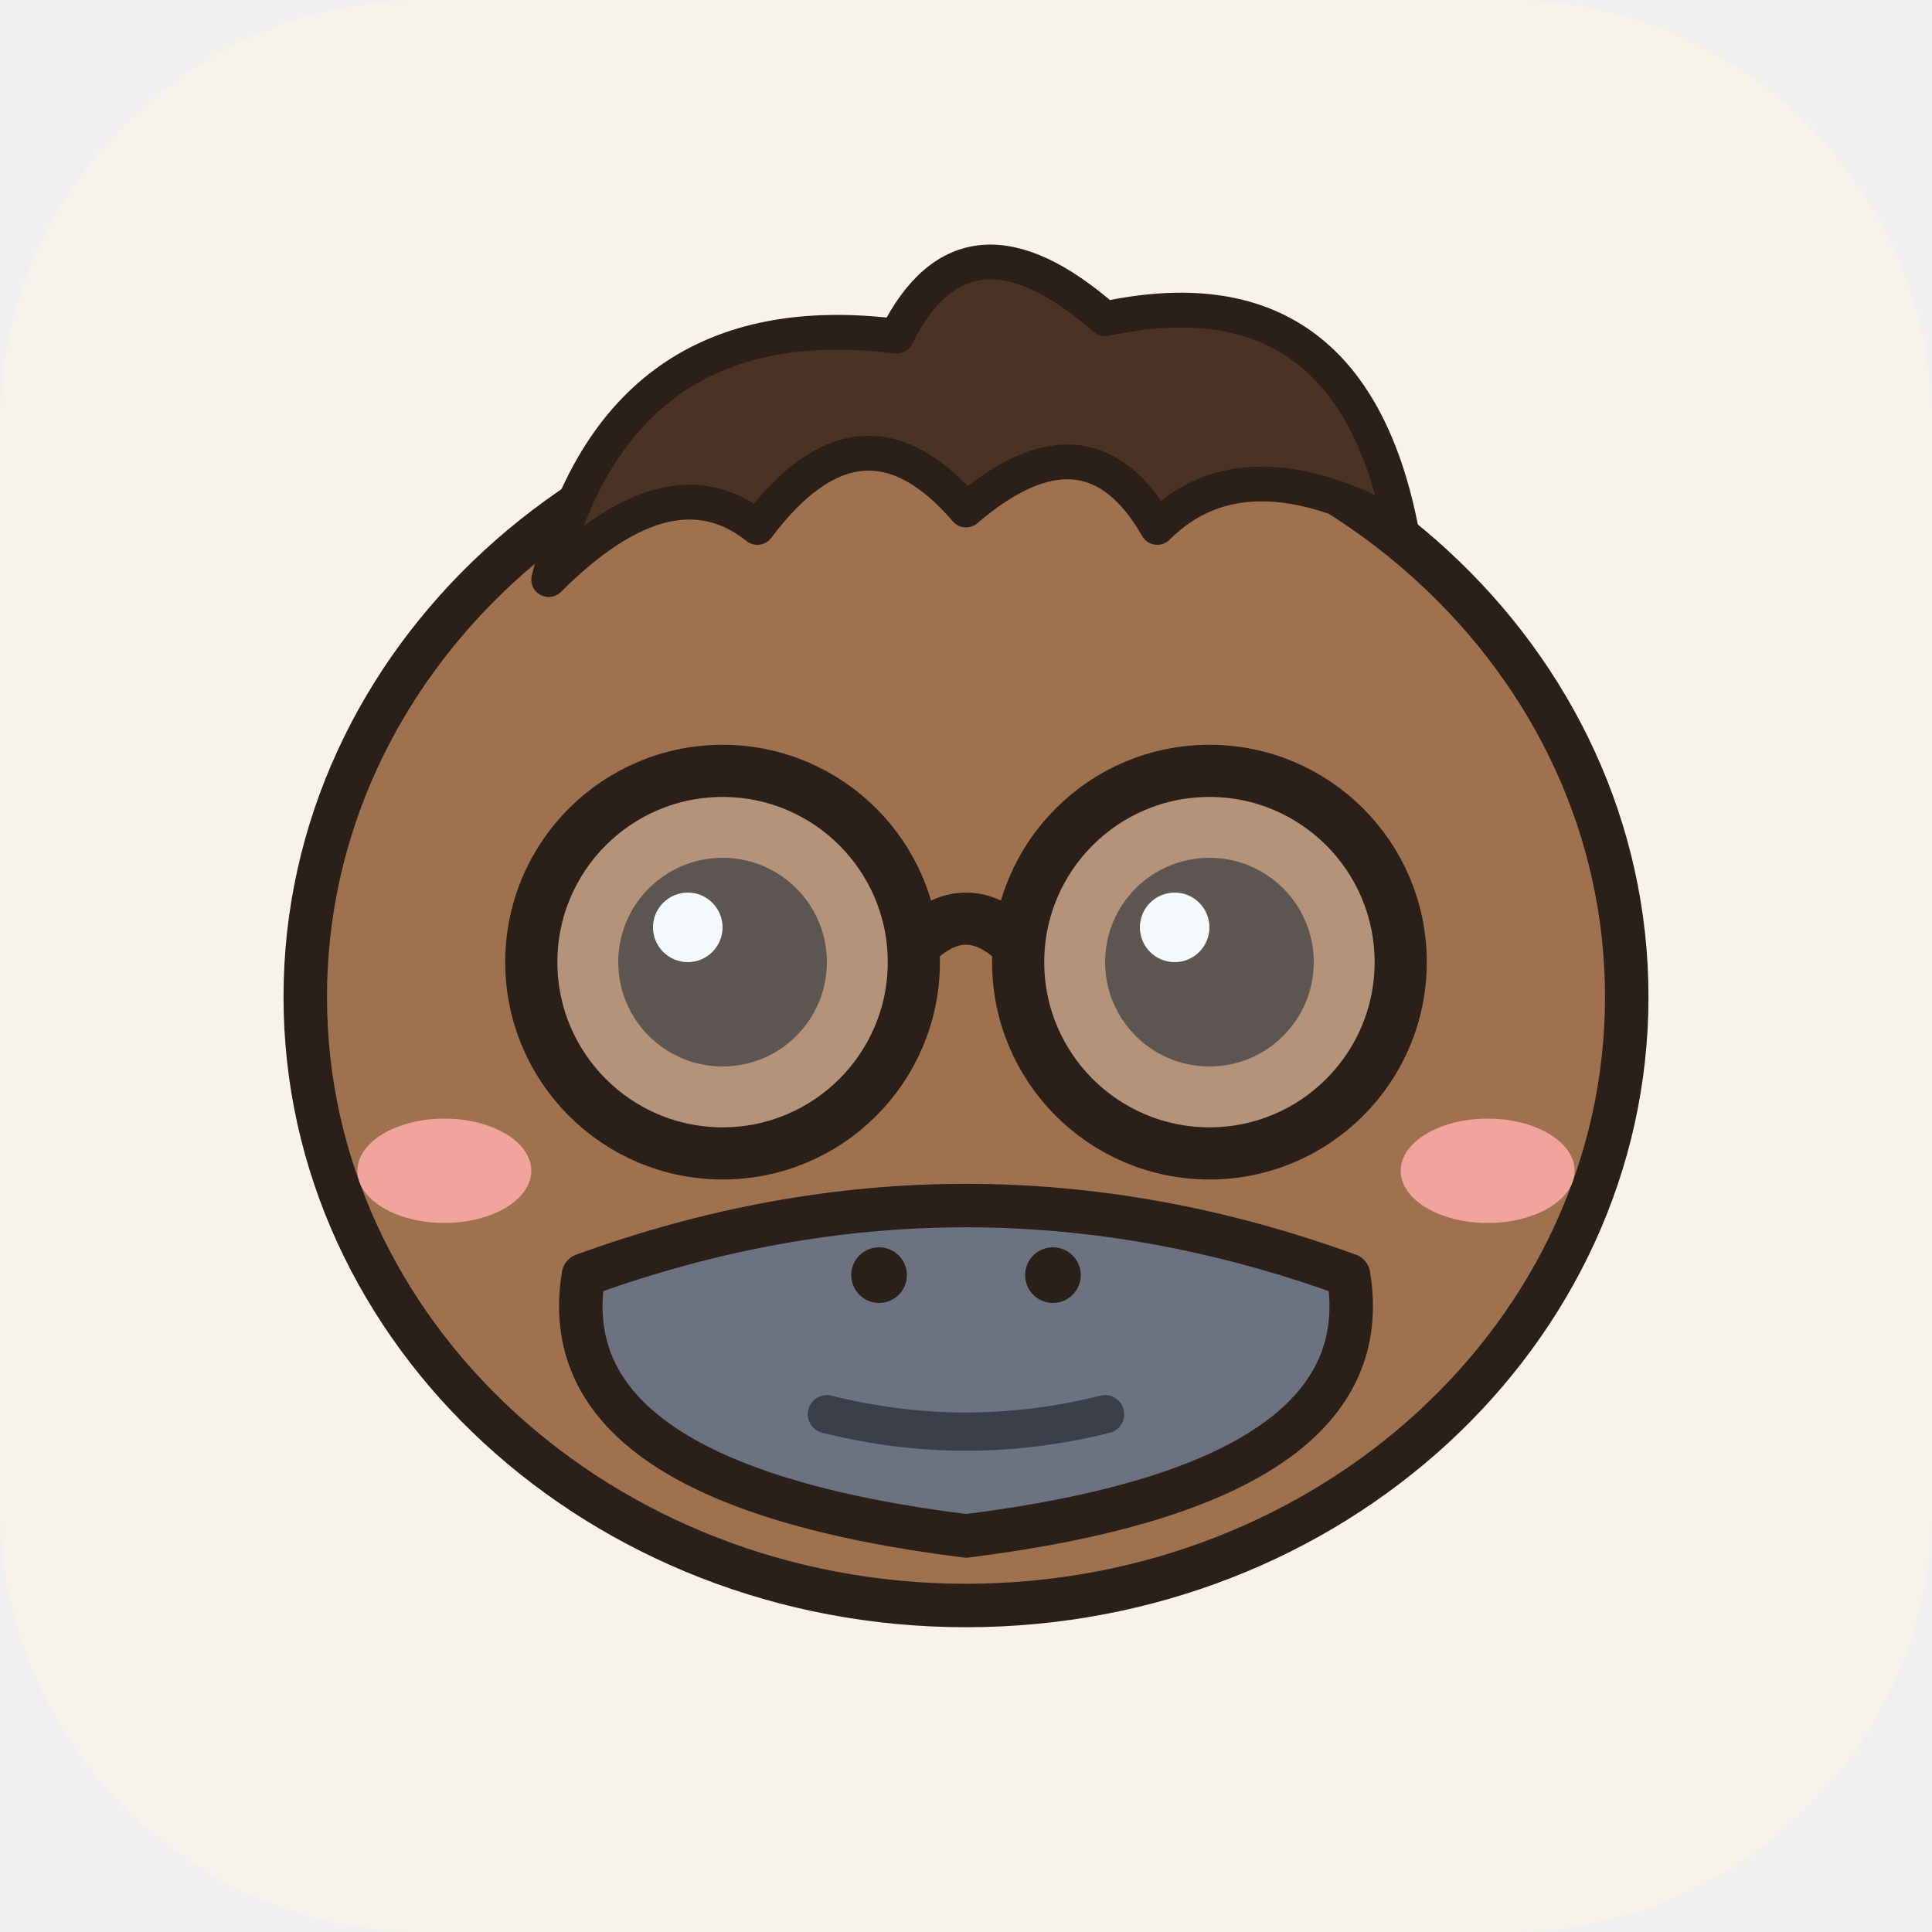
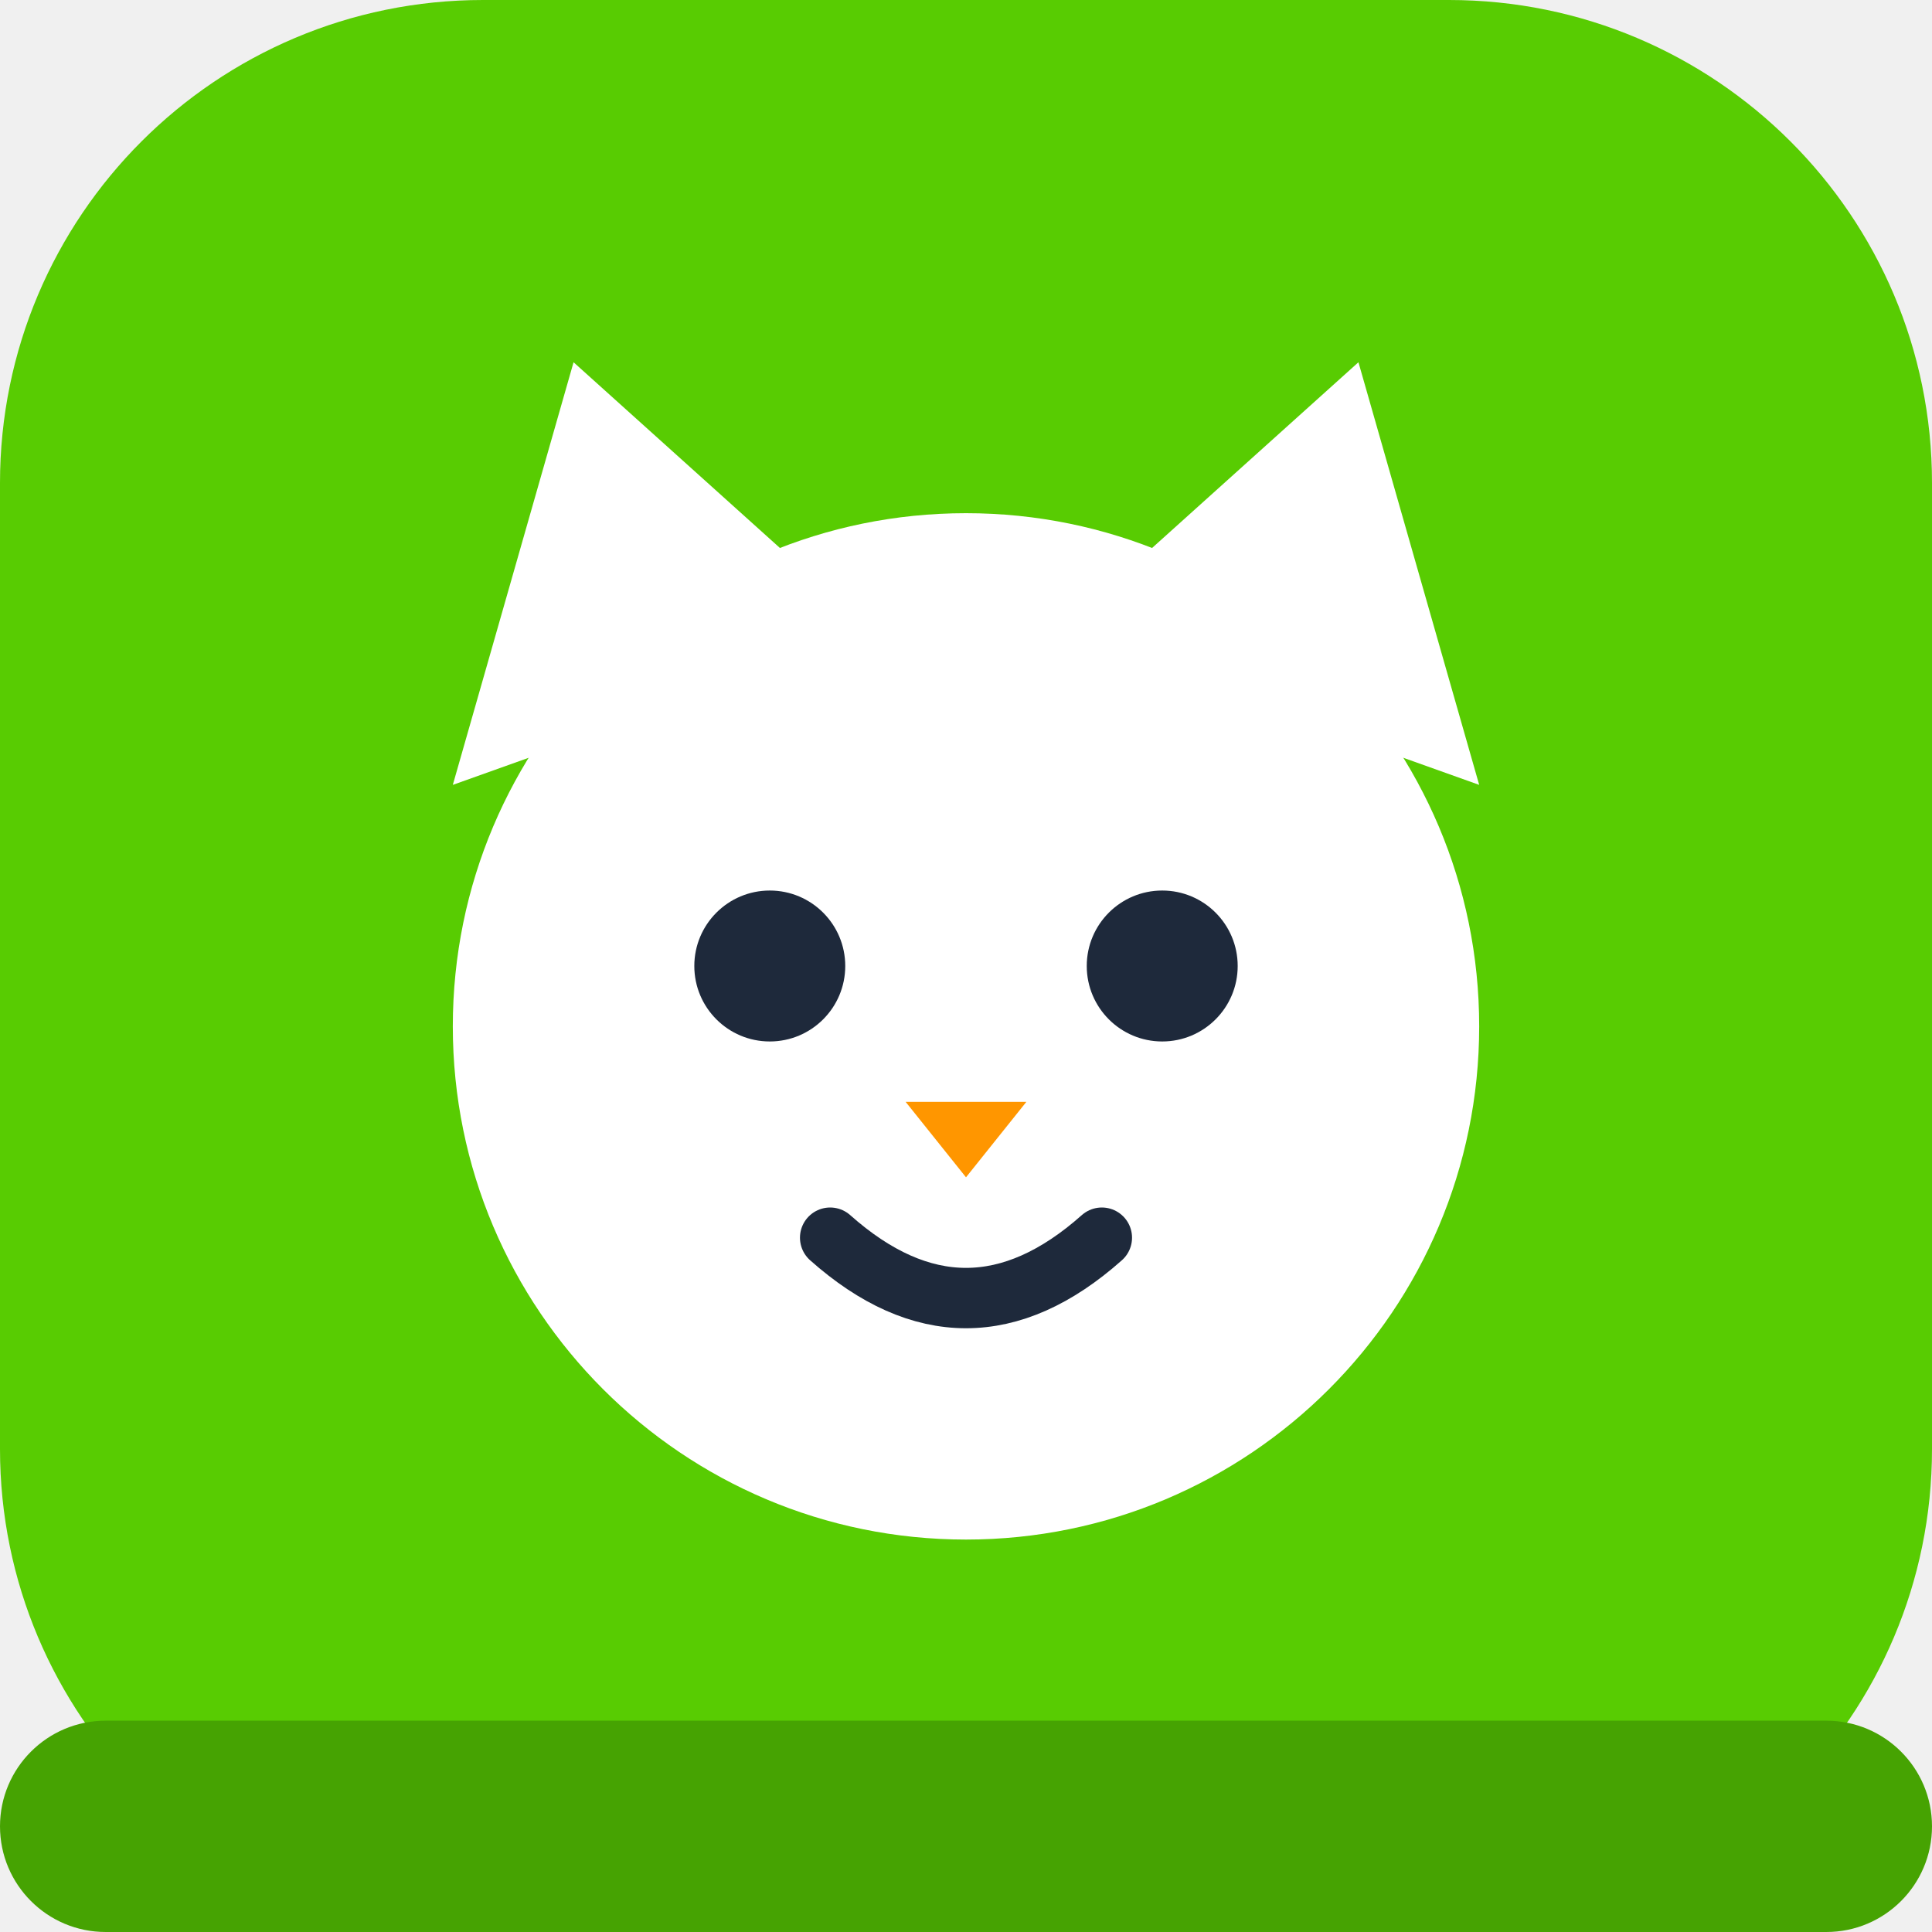
- <svg xmlns="http://www.w3.org/2000/svg" viewBox="0 0 100 100">
-   <rect width="100" height="100" rx="22" fill="#f7f3ea" />
-   <g transform="translate(5 3) scale(0.9)" stroke="#2a1f19" stroke-linecap="round" stroke-linejoin="round">
-     <ellipse cx="50" cy="54" rx="38" ry="35" fill="#a0714f" stroke-width="2.5" />
-     <path d="M26 30 Q30 14 46 16 Q50 8 58 15 Q72 12 75 27 Q66 22 61 27 Q57 20 50 26 Q44 19 38 27 Q33 23 26 30 Z" fill="#4a3224" stroke-width="2" />
-     <ellipse cx="20" cy="64" rx="5" ry="3" fill="#f0a49c" stroke="none" />
-     <ellipse cx="80" cy="64" rx="5" ry="3" fill="#f0a49c" stroke="none" />
-     <circle cx="36" cy="52" r="6" fill="#2a1f19" stroke="none" />
-     <circle cx="64" cy="52" r="6" fill="#2a1f19" stroke="none" />
-     <circle cx="34" cy="50" r="2" fill="#f4fbfc" stroke="none" />
-     <circle cx="62" cy="50" r="2" fill="#f4fbfc" stroke="none" />
-     <circle cx="36" cy="52" r="11" fill="#f4fbfc" fill-opacity="0.25" stroke-width="3" />
-     <circle cx="64" cy="52" r="11" fill="#f4fbfc" fill-opacity="0.25" stroke-width="3" />
-     <path d="M47 51 Q50 48 53 51" fill="none" stroke-width="3" />
-     <path d="M28 70 Q50 62 72 70 Q74 82 50 85 Q26 82 28 70 Z" fill="#6d7280" stroke-width="2.5" />
-     <circle cx="45" cy="70" r="1.6" fill="#2a1f19" stroke="none" />
-     <circle cx="55" cy="70" r="1.6" fill="#2a1f19" stroke="none" />
-     <path d="M42 78 Q50 80 58 78" fill="none" stroke="#3a3f4a" stroke-width="2.2" />
-   </g>
+ <svg xmlns="http://www.w3.org/2000/svg" viewBox="0 0 128 128">
+   <rect width="128" height="128" rx="32" fill="#58CC02" />
+   <rect y="114" width="128" height="14" rx="7" fill="#46A302" />
+   <polygon points="30,52 38,24 58,42" fill="#FFF" />
+   <polygon points="98,52 90,24 70,42" fill="#FFF" />
+   <circle cx="64" cy="68" r="34" fill="#FFF" />
+   <circle cx="51" cy="64" r="5" fill="#1E293B" />
+   <circle cx="77" cy="64" r="5" fill="#1E293B" />
+   <polygon points="60,73 68,73 64,78" fill="#FF9600" />
+   <path d="M55 82 Q64 90 73 82" stroke="#1E293B" stroke-width="4" fill="none" stroke-linecap="round" />
</svg>
